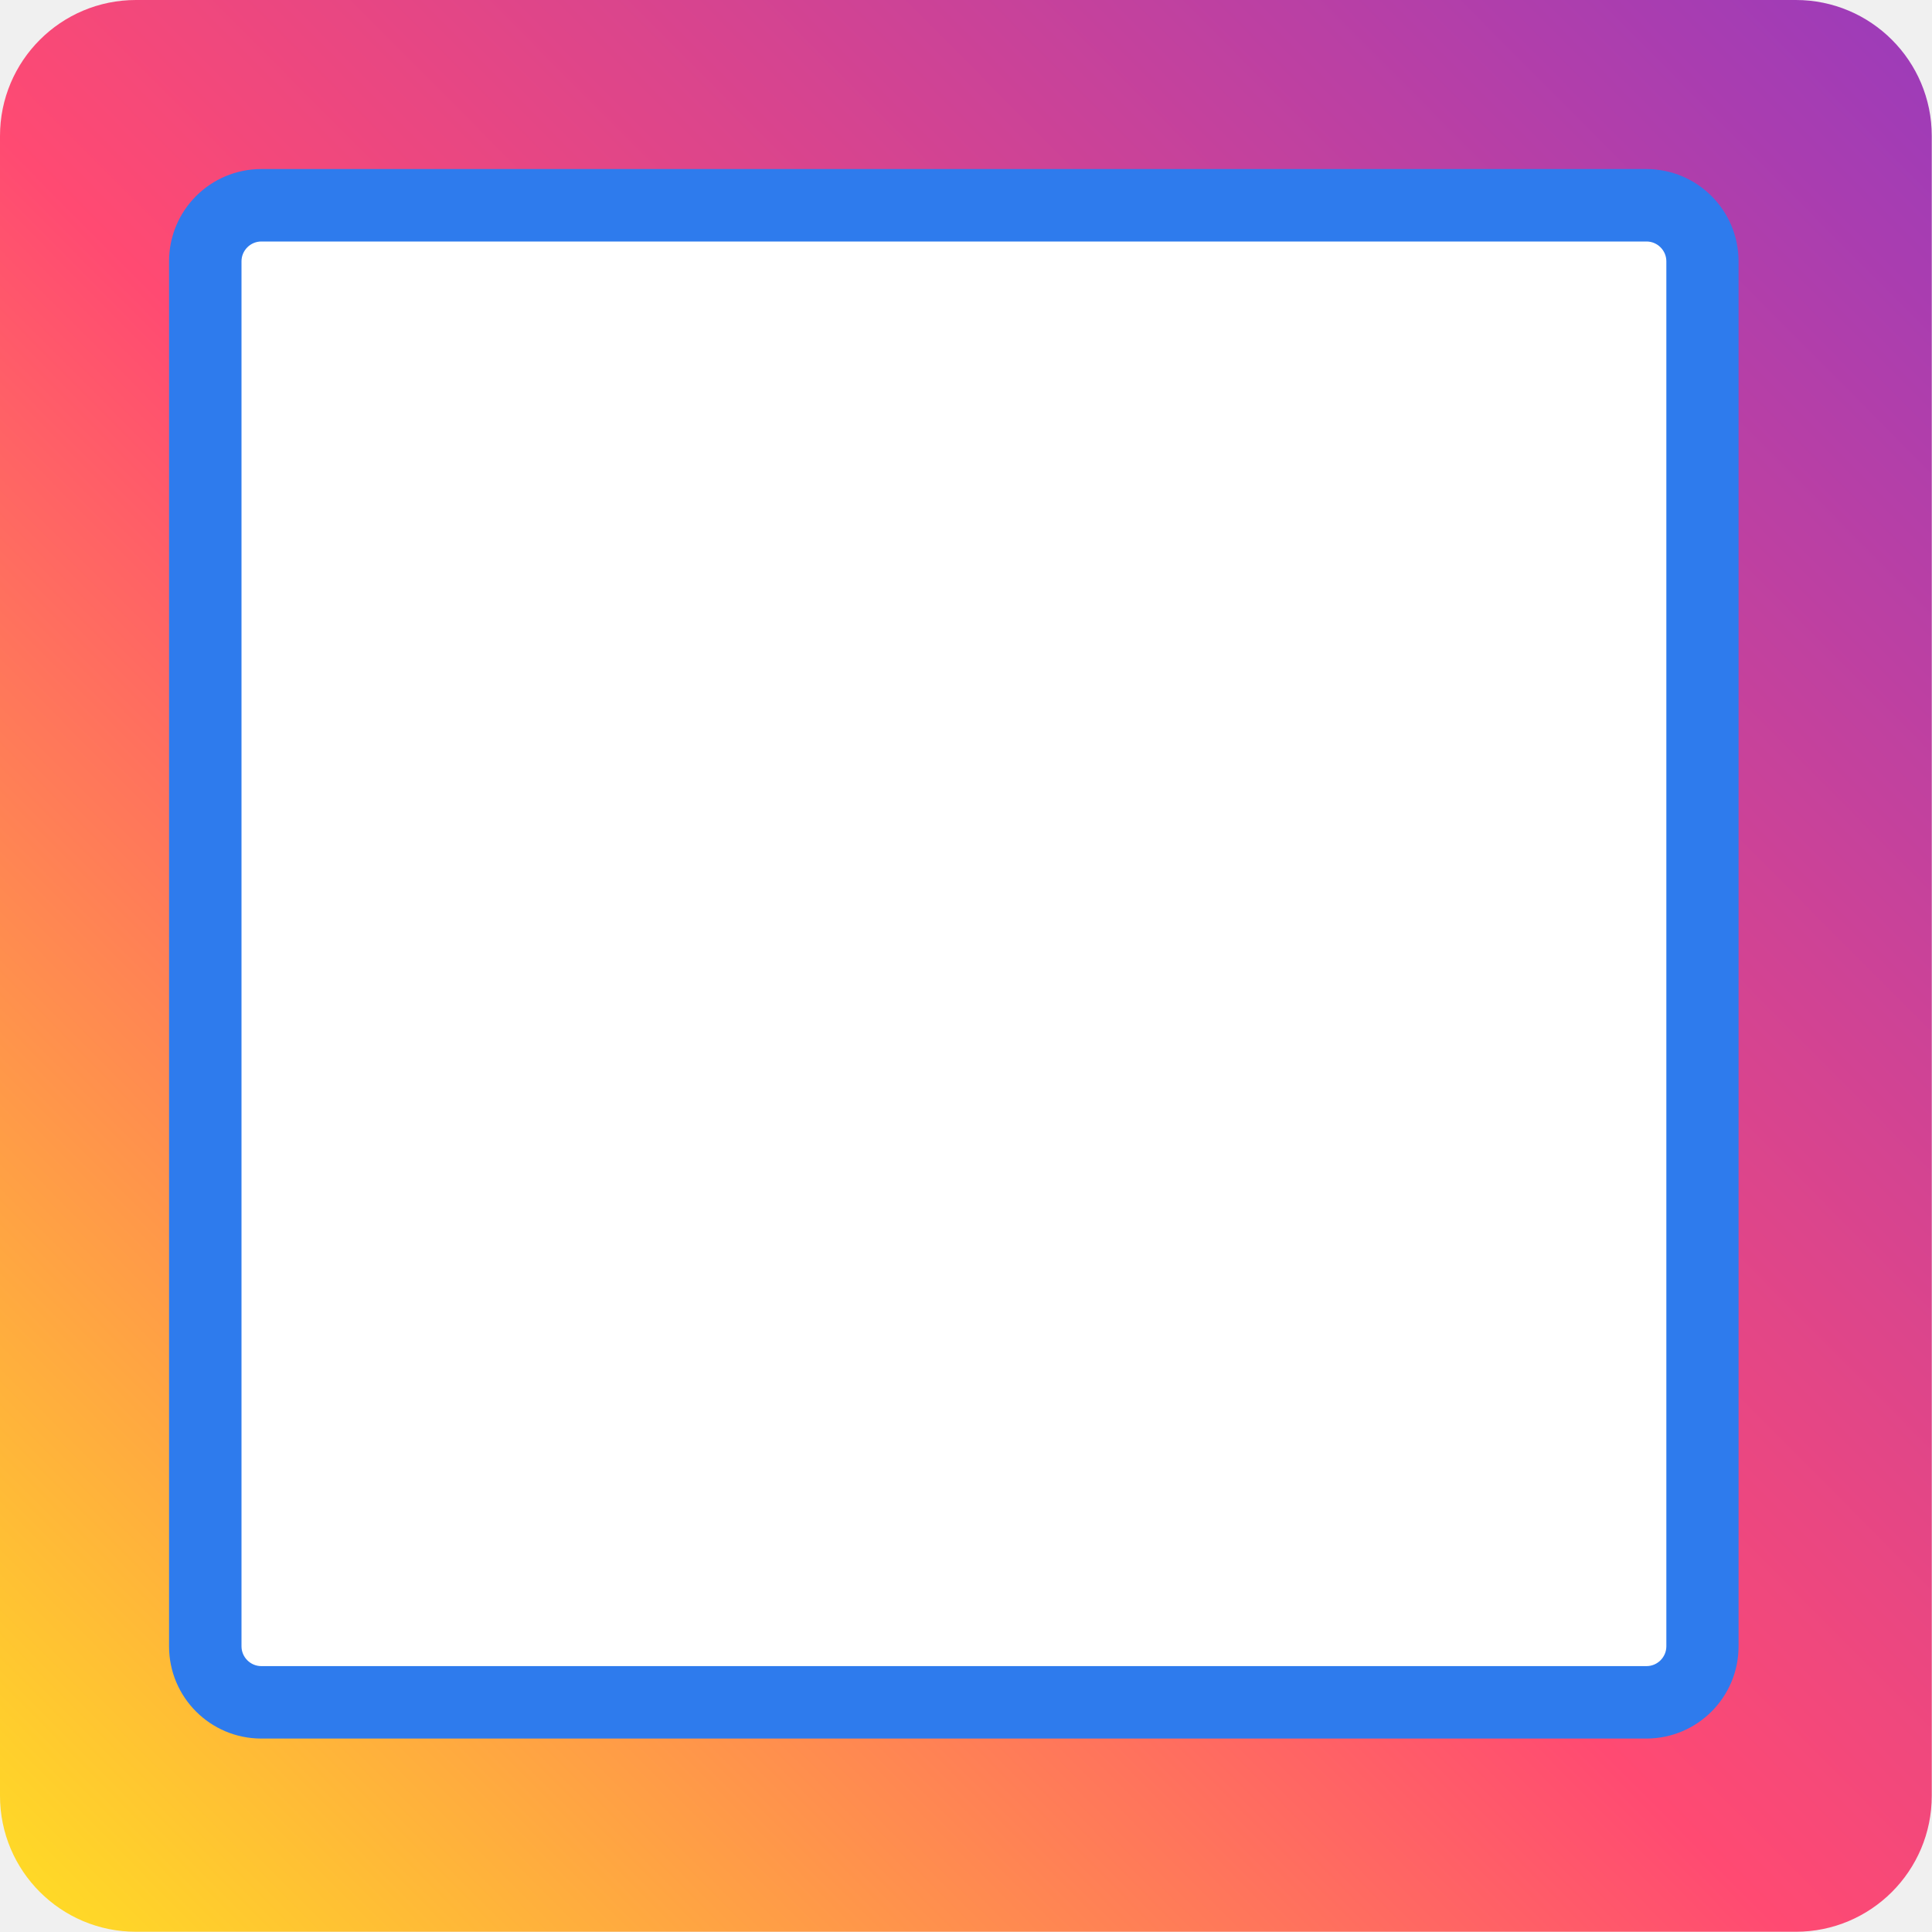
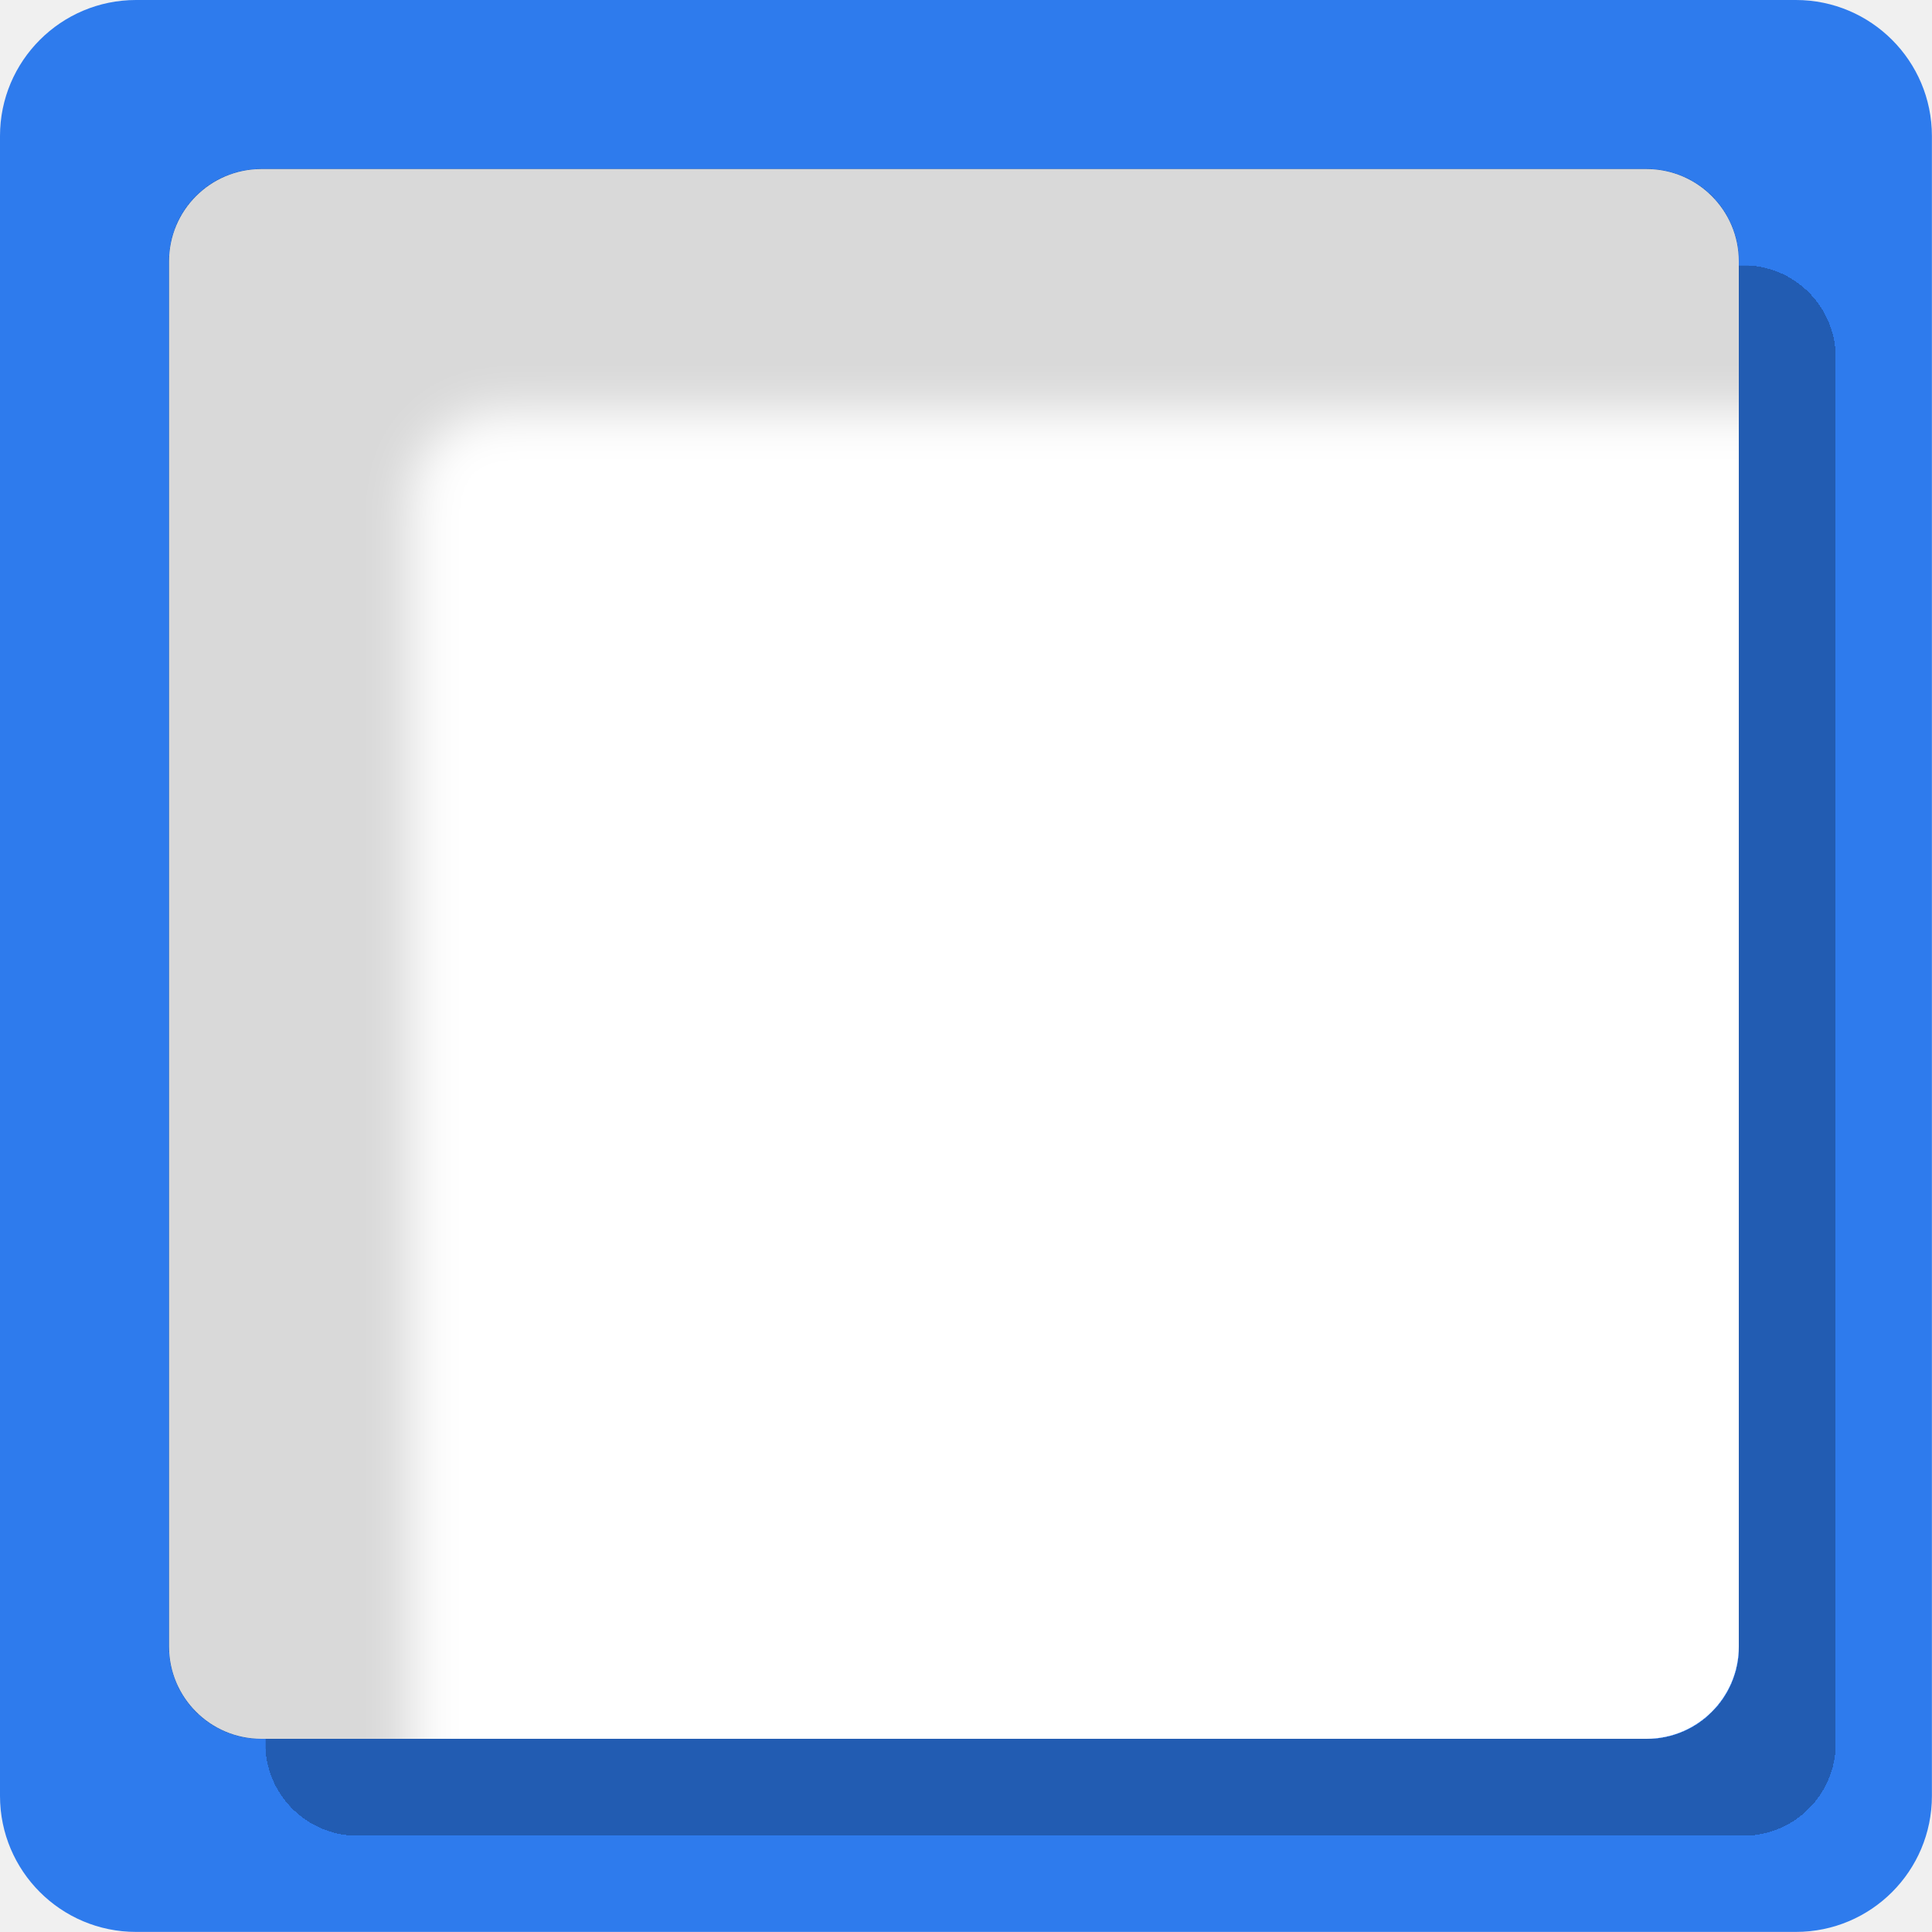
- <svg xmlns="http://www.w3.org/2000/svg" id="_레이어_1" data-name="레이어 1" viewBox="0 0 80 80">
-   <defs>
-     <style>
-       .cls-1 {
-         fill: #2e7bed;
-       }
- 
-       .cls-1, .cls-2, .cls-3, .cls-4 {
-         stroke-width: 0px;
-       }
- 
-       .cls-2 {
-         fill: none;
-       }
- 
-       .cls-5 {
-         clip-path: url(#clippath);
-       }
- 
-       .cls-3 {
-         fill: url(#_무제_그라디언트);
-       }
- 
-       .cls-4 {
-         fill: #fff;
-       }
-     </style>
-     <clipPath id="clippath">
-       <rect class="cls-2" width="80" height="80" />
-     </clipPath>
-     <linearGradient id="_무제_그라디언트" data-name="무제 그라디언트" x1=".2" y1="2.43" x2="80.38" y2="82.16" gradientTransform="translate(0 82) scale(1 -1)" gradientUnits="userSpaceOnUse">
-       <stop offset="0" stop-color="#ffde24" />
-       <stop offset=".46" stop-color="#ff4a72" />
-       <stop offset="1" stop-color="#9a3bbb" />
-     </linearGradient>
-   </defs>
-   <g class="cls-5">
-     <g>
-       <path class="cls-3" d="M74.37,0H5.63C2.52,0,0,2.52,0,5.63v68.73c0,3.11,2.52,5.63,5.63,5.63h68.73c3.11,0,5.63-2.52,5.63-5.63V5.63c0-3.11-2.52-5.63-5.63-5.63h0Z" />
-       <g>
-         <path class="cls-4" d="M10.82,8.5h57.35c1.28,0,2.32,1.04,2.32,2.32v57.35c0,1.28-1.04,2.32-2.32,2.32H10.82c-1.28,0-2.32-1.04-2.32-2.32V10.82c0-1.28,1.04-2.32,2.32-2.32Z" />
-         <path class="cls-1" d="M68.18,10c.45,0,.82.37.82.82v57.35c0,.45-.37.82-.82.82H10.82c-.45,0-.82-.37-.82-.82V10.82c0-.45.37-.82.82-.82h57.35M68.18,7H10.82c-2.11,0-3.82,1.71-3.82,3.82v57.35c0,2.11,1.71,3.82,3.82,3.82h57.35c2.11,0,3.82-1.71,3.82-3.82V10.82c0-2.11-1.71-3.82-3.82-3.82h0Z" />
-       </g>
+ <svg xmlns="http://www.w3.org/2000/svg" width="80" height="80" viewBox="0 0 80 80" fill="none">
+   <g clip-path="url(#clip0_222_658)">
+     <path d="M74.368 0H5.632C2.524 0 0 2.524 0 5.632V74.364C0 77.476 2.524 79.996 5.632 79.996H74.364C77.476 79.996 79.996 77.476 79.996 74.364V5.632C79.996 2.52 77.472 0 74.364 0H74.368Z" fill="url(#paint0_linear_222_658)" />
+     <g filter="url(#filter0_di_222_658)">
+       <path d="M68.177 7H10.823C8.712 7 7 8.712 7 10.823V68.177C7 70.288 8.712 72 10.823 72H68.177C70.288 72 72 70.288 72 68.177V10.823C72 8.712 70.288 7 68.177 7Z" fill="white" />
    </g>
  </g>
+   <defs>
+     <filter id="filter0_di_222_658" x="7" y="7" width="69" height="69" filterUnits="userSpaceOnUse" color-interpolation-filters="sRGB">
+       <feFlood flood-opacity="0" result="BackgroundImageFix" />
+       <feColorMatrix in="SourceAlpha" type="matrix" values="0 0 0 0 0 0 0 0 0 0 0 0 0 0 0 0 0 0 127 0" result="hardAlpha" />
+       <feOffset dx="4" dy="4" />
+       <feComposite in2="hardAlpha" operator="out" />
+       <feColorMatrix type="matrix" values="0 0 0 0 0 0 0 0 0 0 0 0 0 0 0 0 0 0 0.25 0" />
+       <feBlend mode="normal" in2="BackgroundImageFix" result="effect1_dropShadow_222_658" />
+       <feBlend mode="normal" in="SourceGraphic" in2="effect1_dropShadow_222_658" result="shape" />
+       <feColorMatrix in="SourceAlpha" type="matrix" values="0 0 0 0 0 0 0 0 0 0 0 0 0 0 0 0 0 0 127 0" result="hardAlpha" />
+       <feOffset dx="10" dy="10" />
+       <feGaussianBlur stdDeviation="1" />
+       <feComposite in2="hardAlpha" operator="arithmetic" k2="-1" k3="1" />
+       <feColorMatrix type="matrix" values="0 0 0 0 0 0 0 0 0 0 0 0 0 0 0 0 0 0 0.15 0" />
+       <feBlend mode="normal" in2="shape" result="effect2_innerShadow_222_658" />
+     </filter>
+     <linearGradient id="paint0_linear_222_658" x1="0.204" y1="79.572" x2="80.38" y2="-0.156" gradientUnits="userSpaceOnUse">
+       <stop offset="1" stop-color="#2E7BED" />
+     </linearGradient>
+     <clipPath id="clip0_222_658">
+       <rect width="80" height="80" fill="white" />
+     </clipPath>
+   </defs>
</svg>
